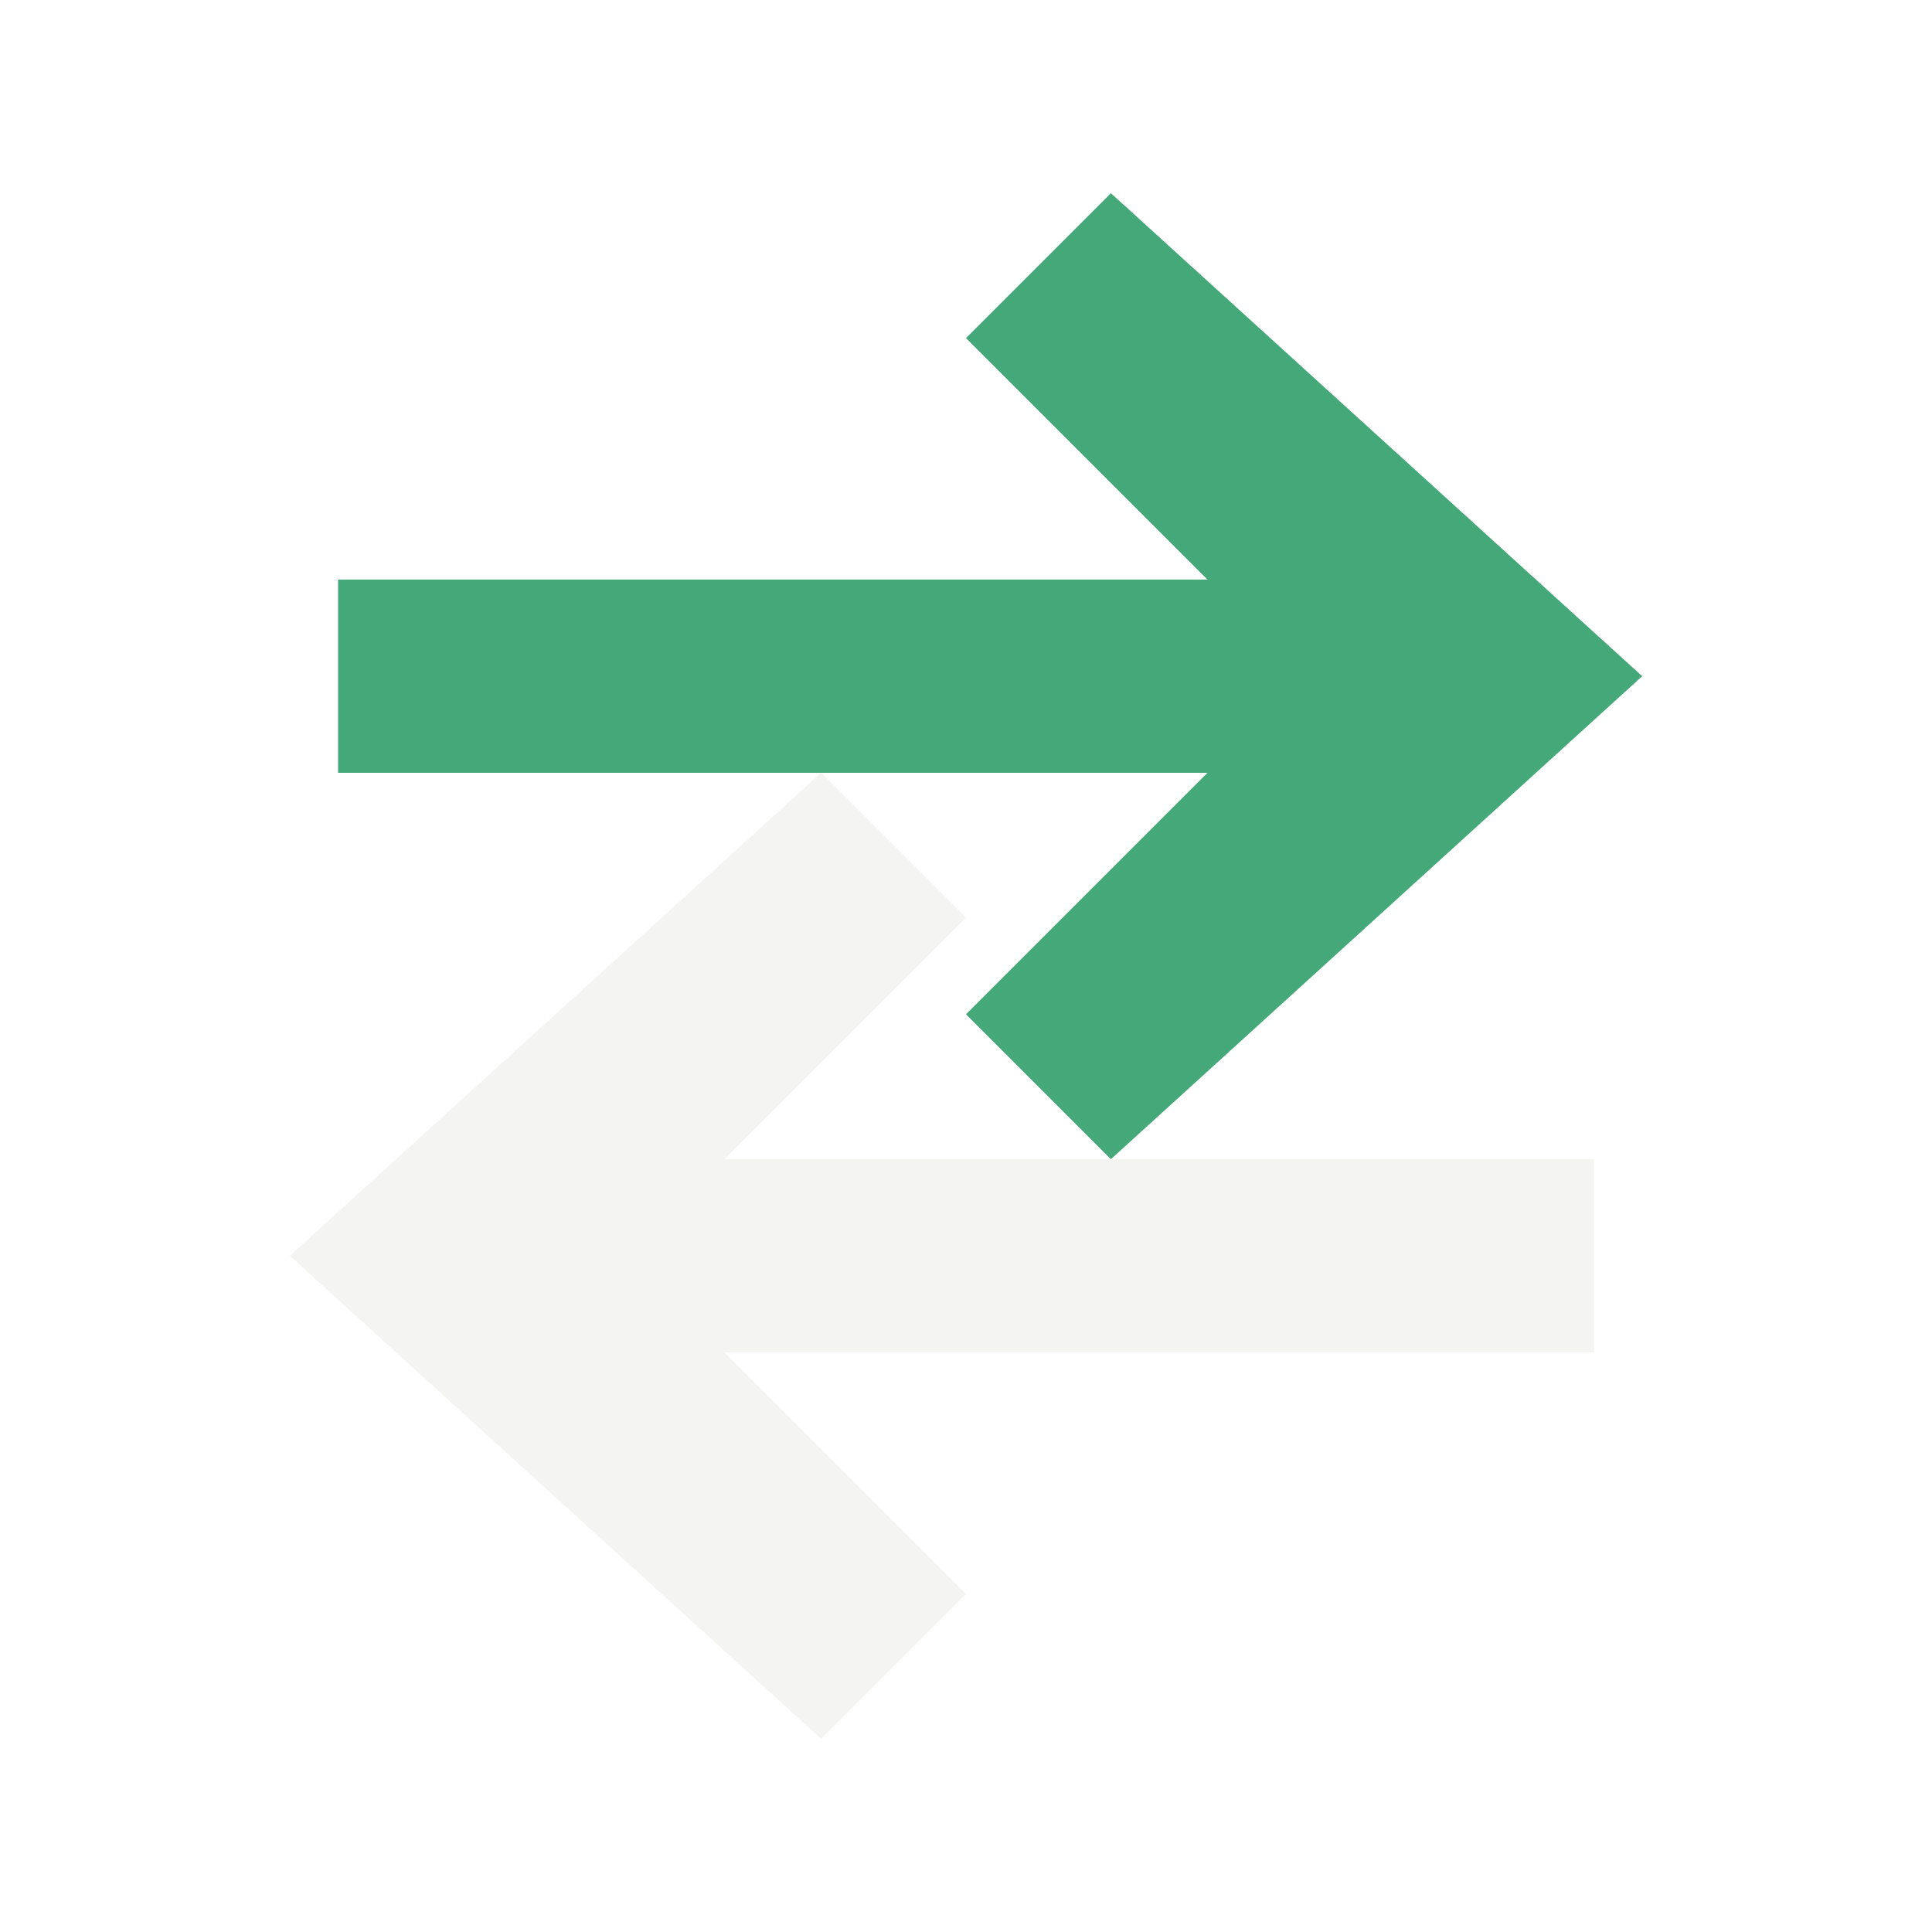
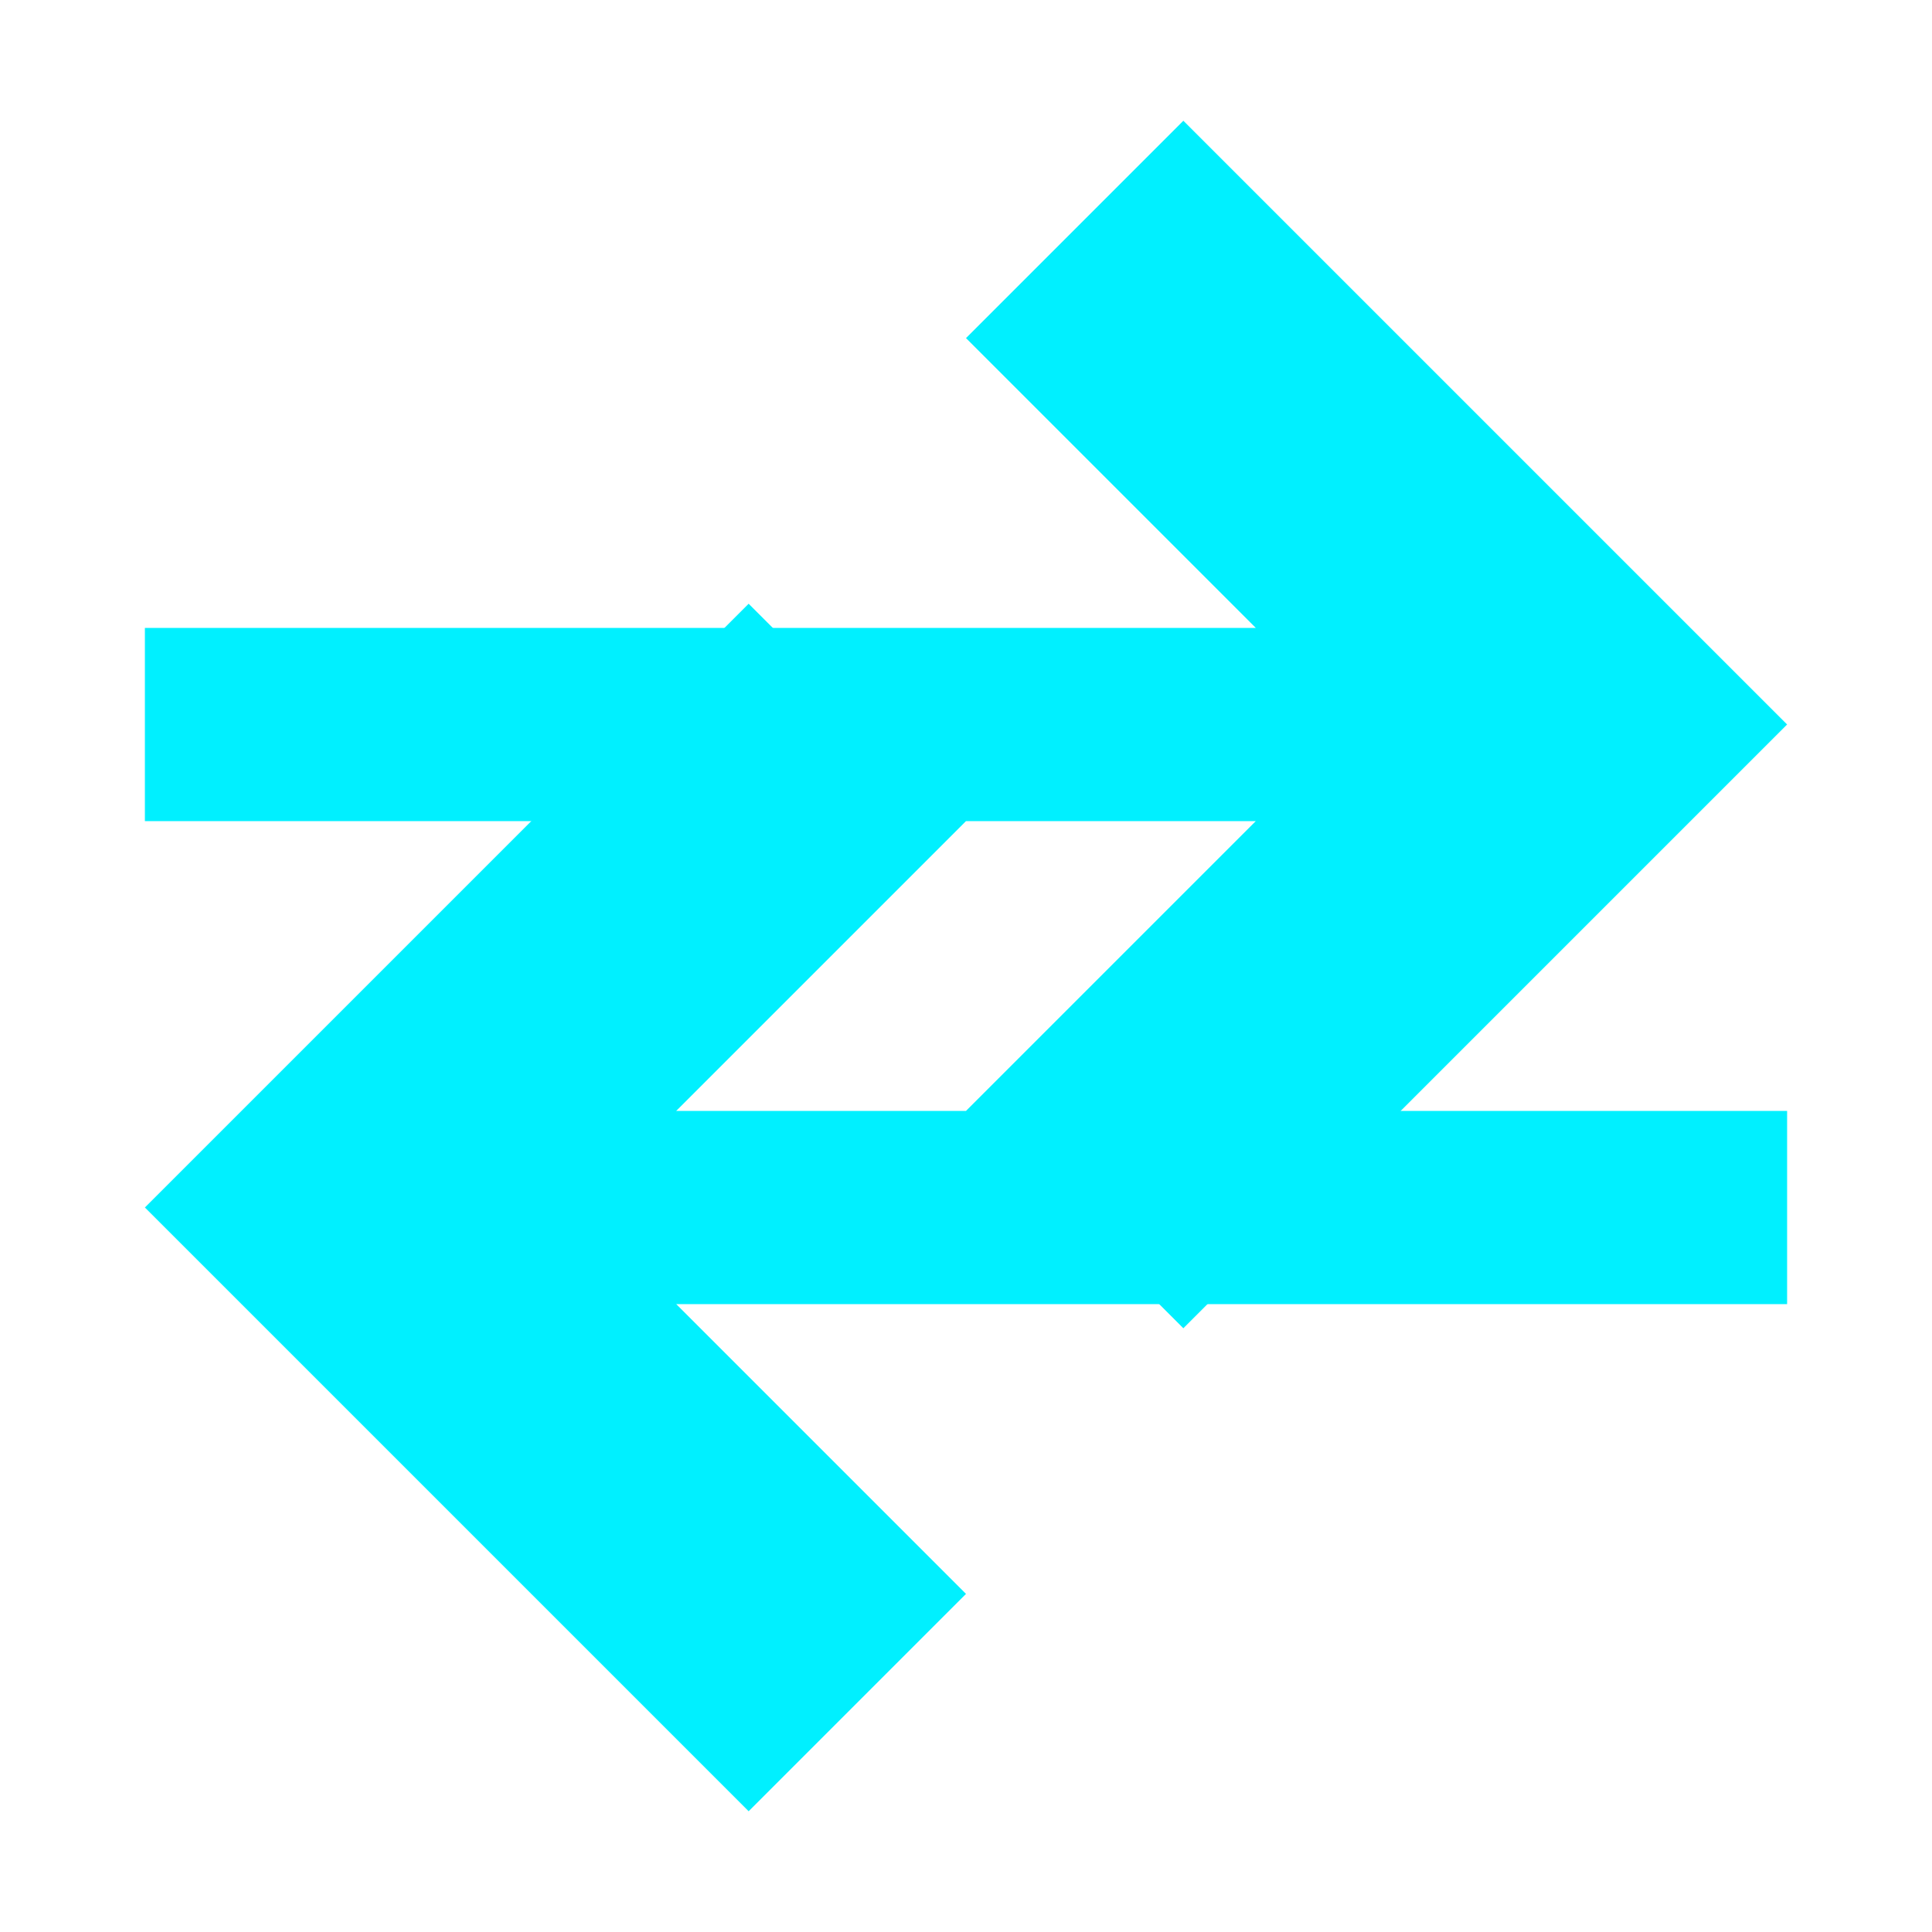
<svg xmlns="http://www.w3.org/2000/svg" viewBox="0 0 40 40" role="img" aria-labelledby="title">
-   <path d="M7 12h18l-5-5 3-3 11 10-11 10-3-3 5-5H7z" fill="#44A878" />
-   <path d="M33 28H15l5 5-3 3L6 26l11-10 3 3-5 5h18z" fill="#F4F4F2" />
+   <path d="M3 13h23l-6-6 4.5-4.5L37 15 24.5 27.5 20 23l6-6H3z" fill="#00F0FF" />
+   <path d="M37 27H14l6 6-4.5 4.5L3 25l12.5-12.5L20 17l-6 6h23z" fill="#00F0FF" />
</svg>
